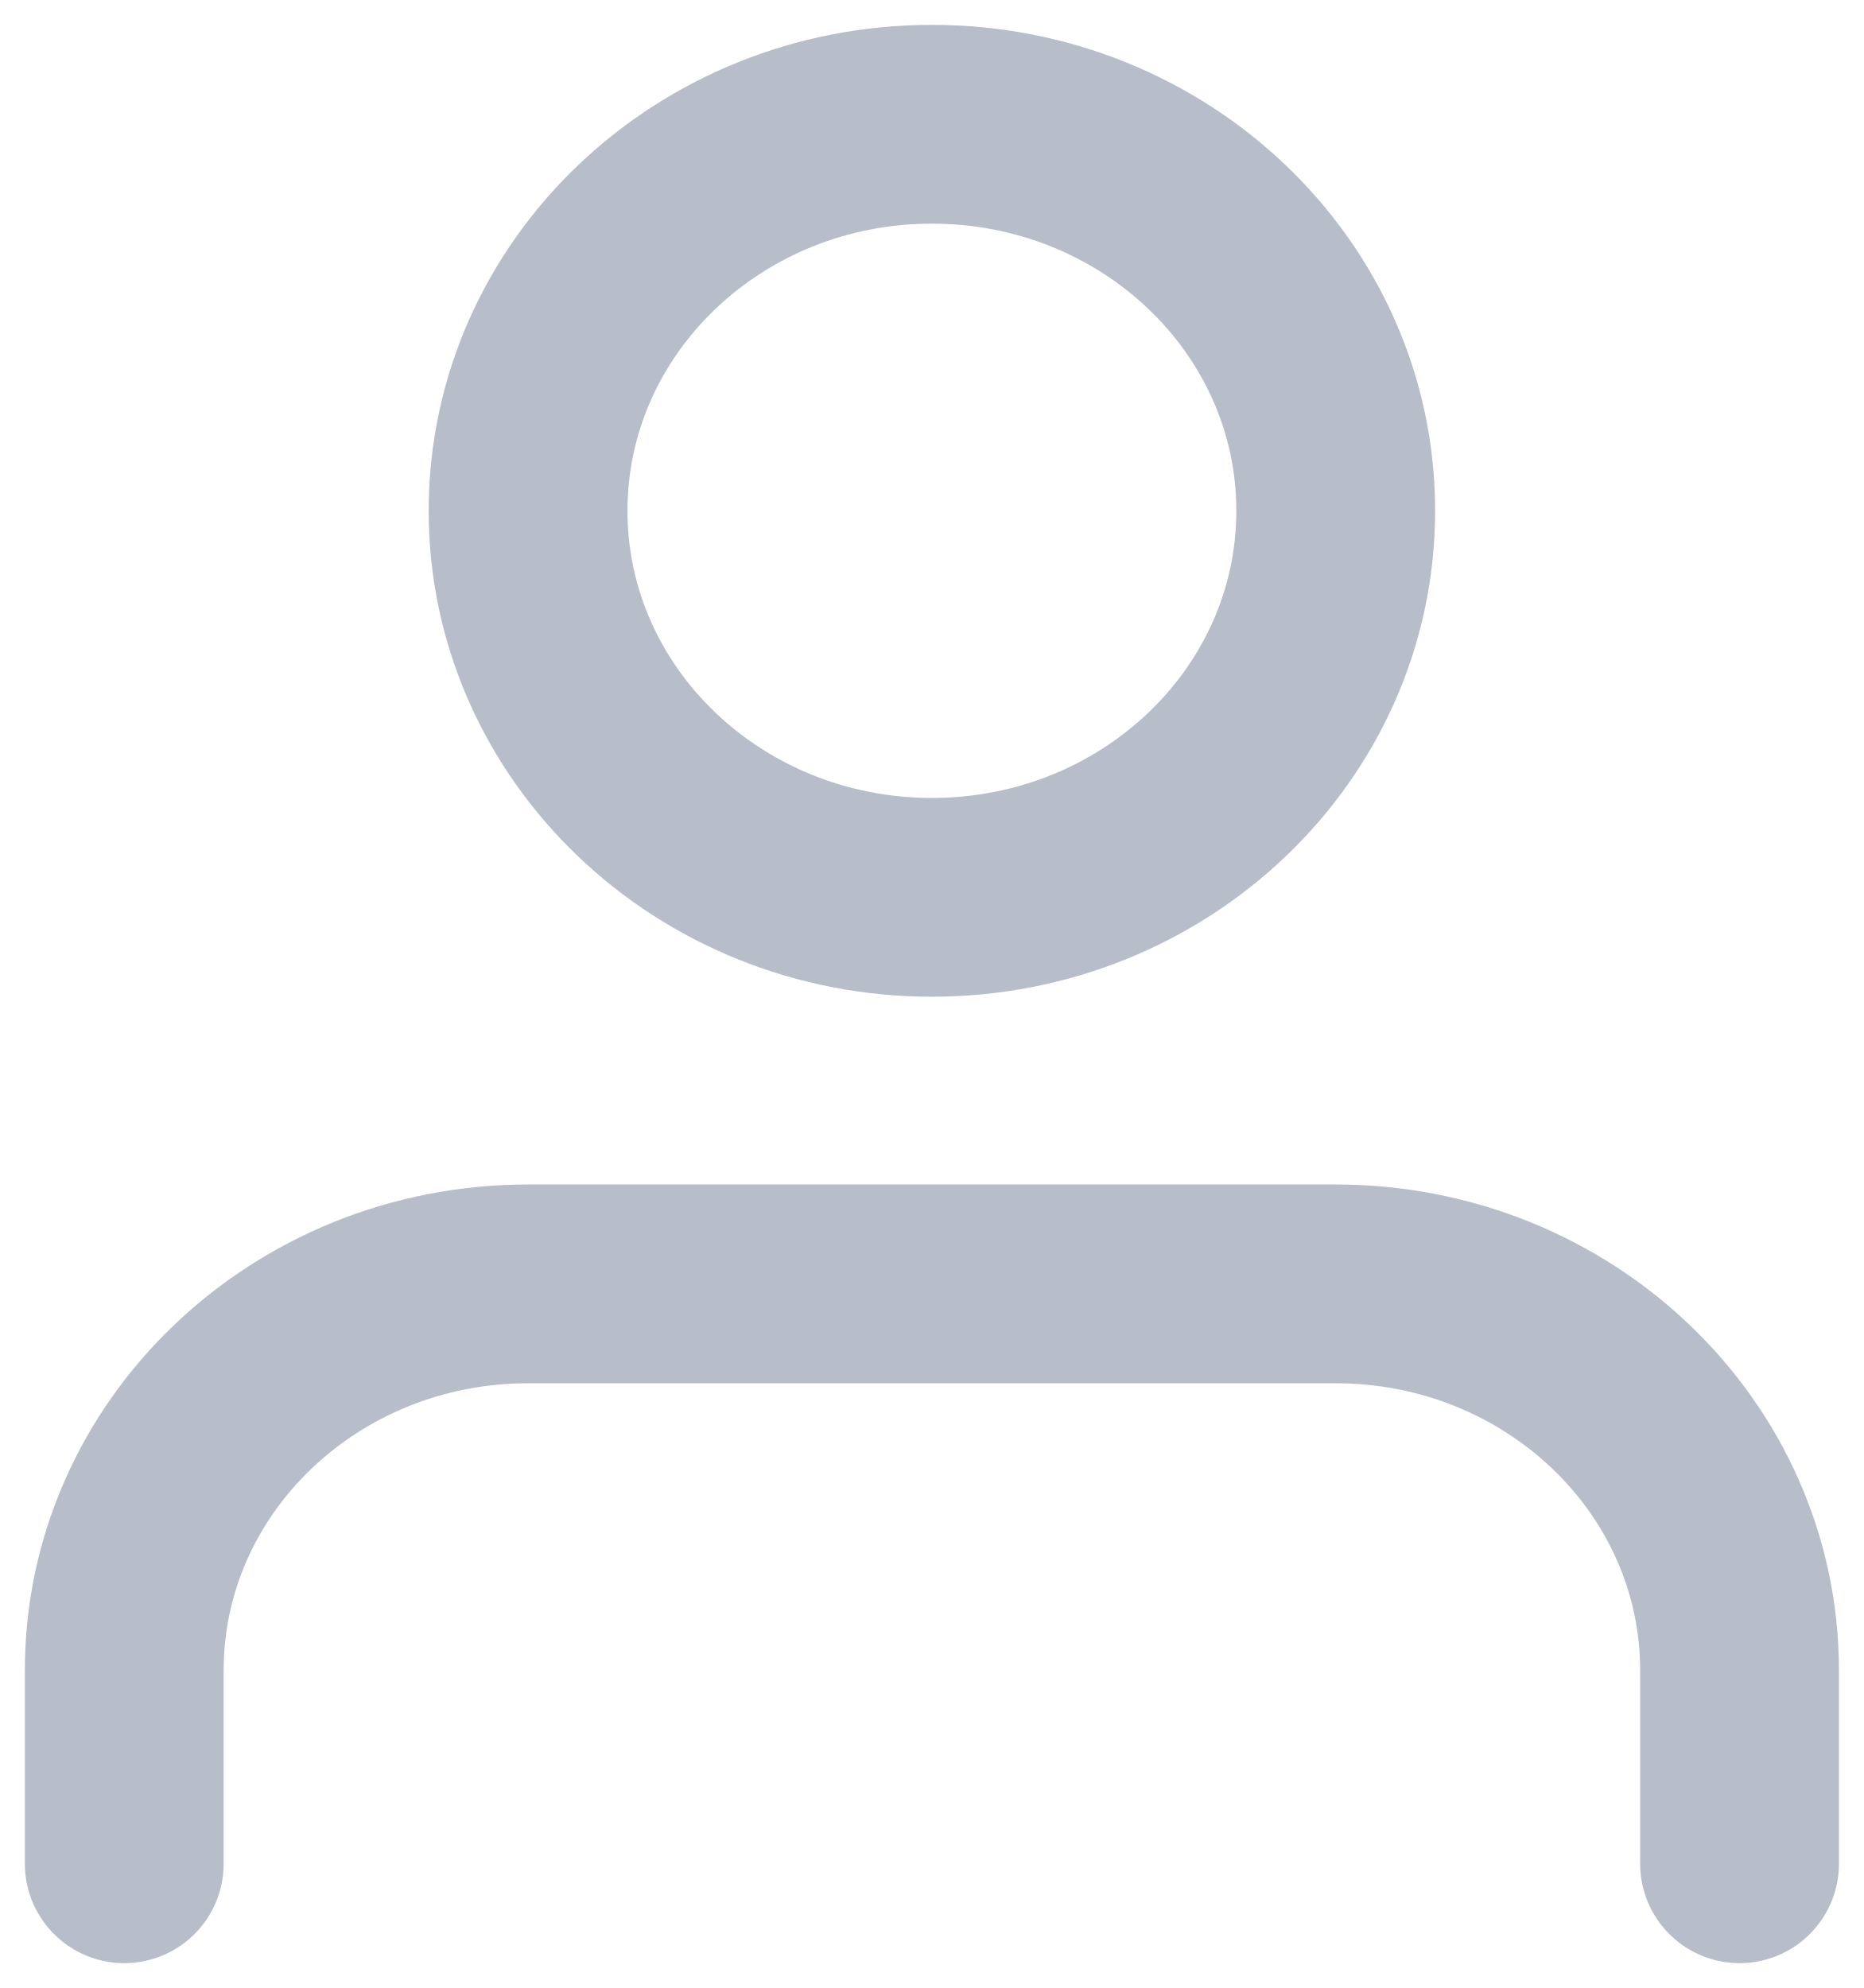
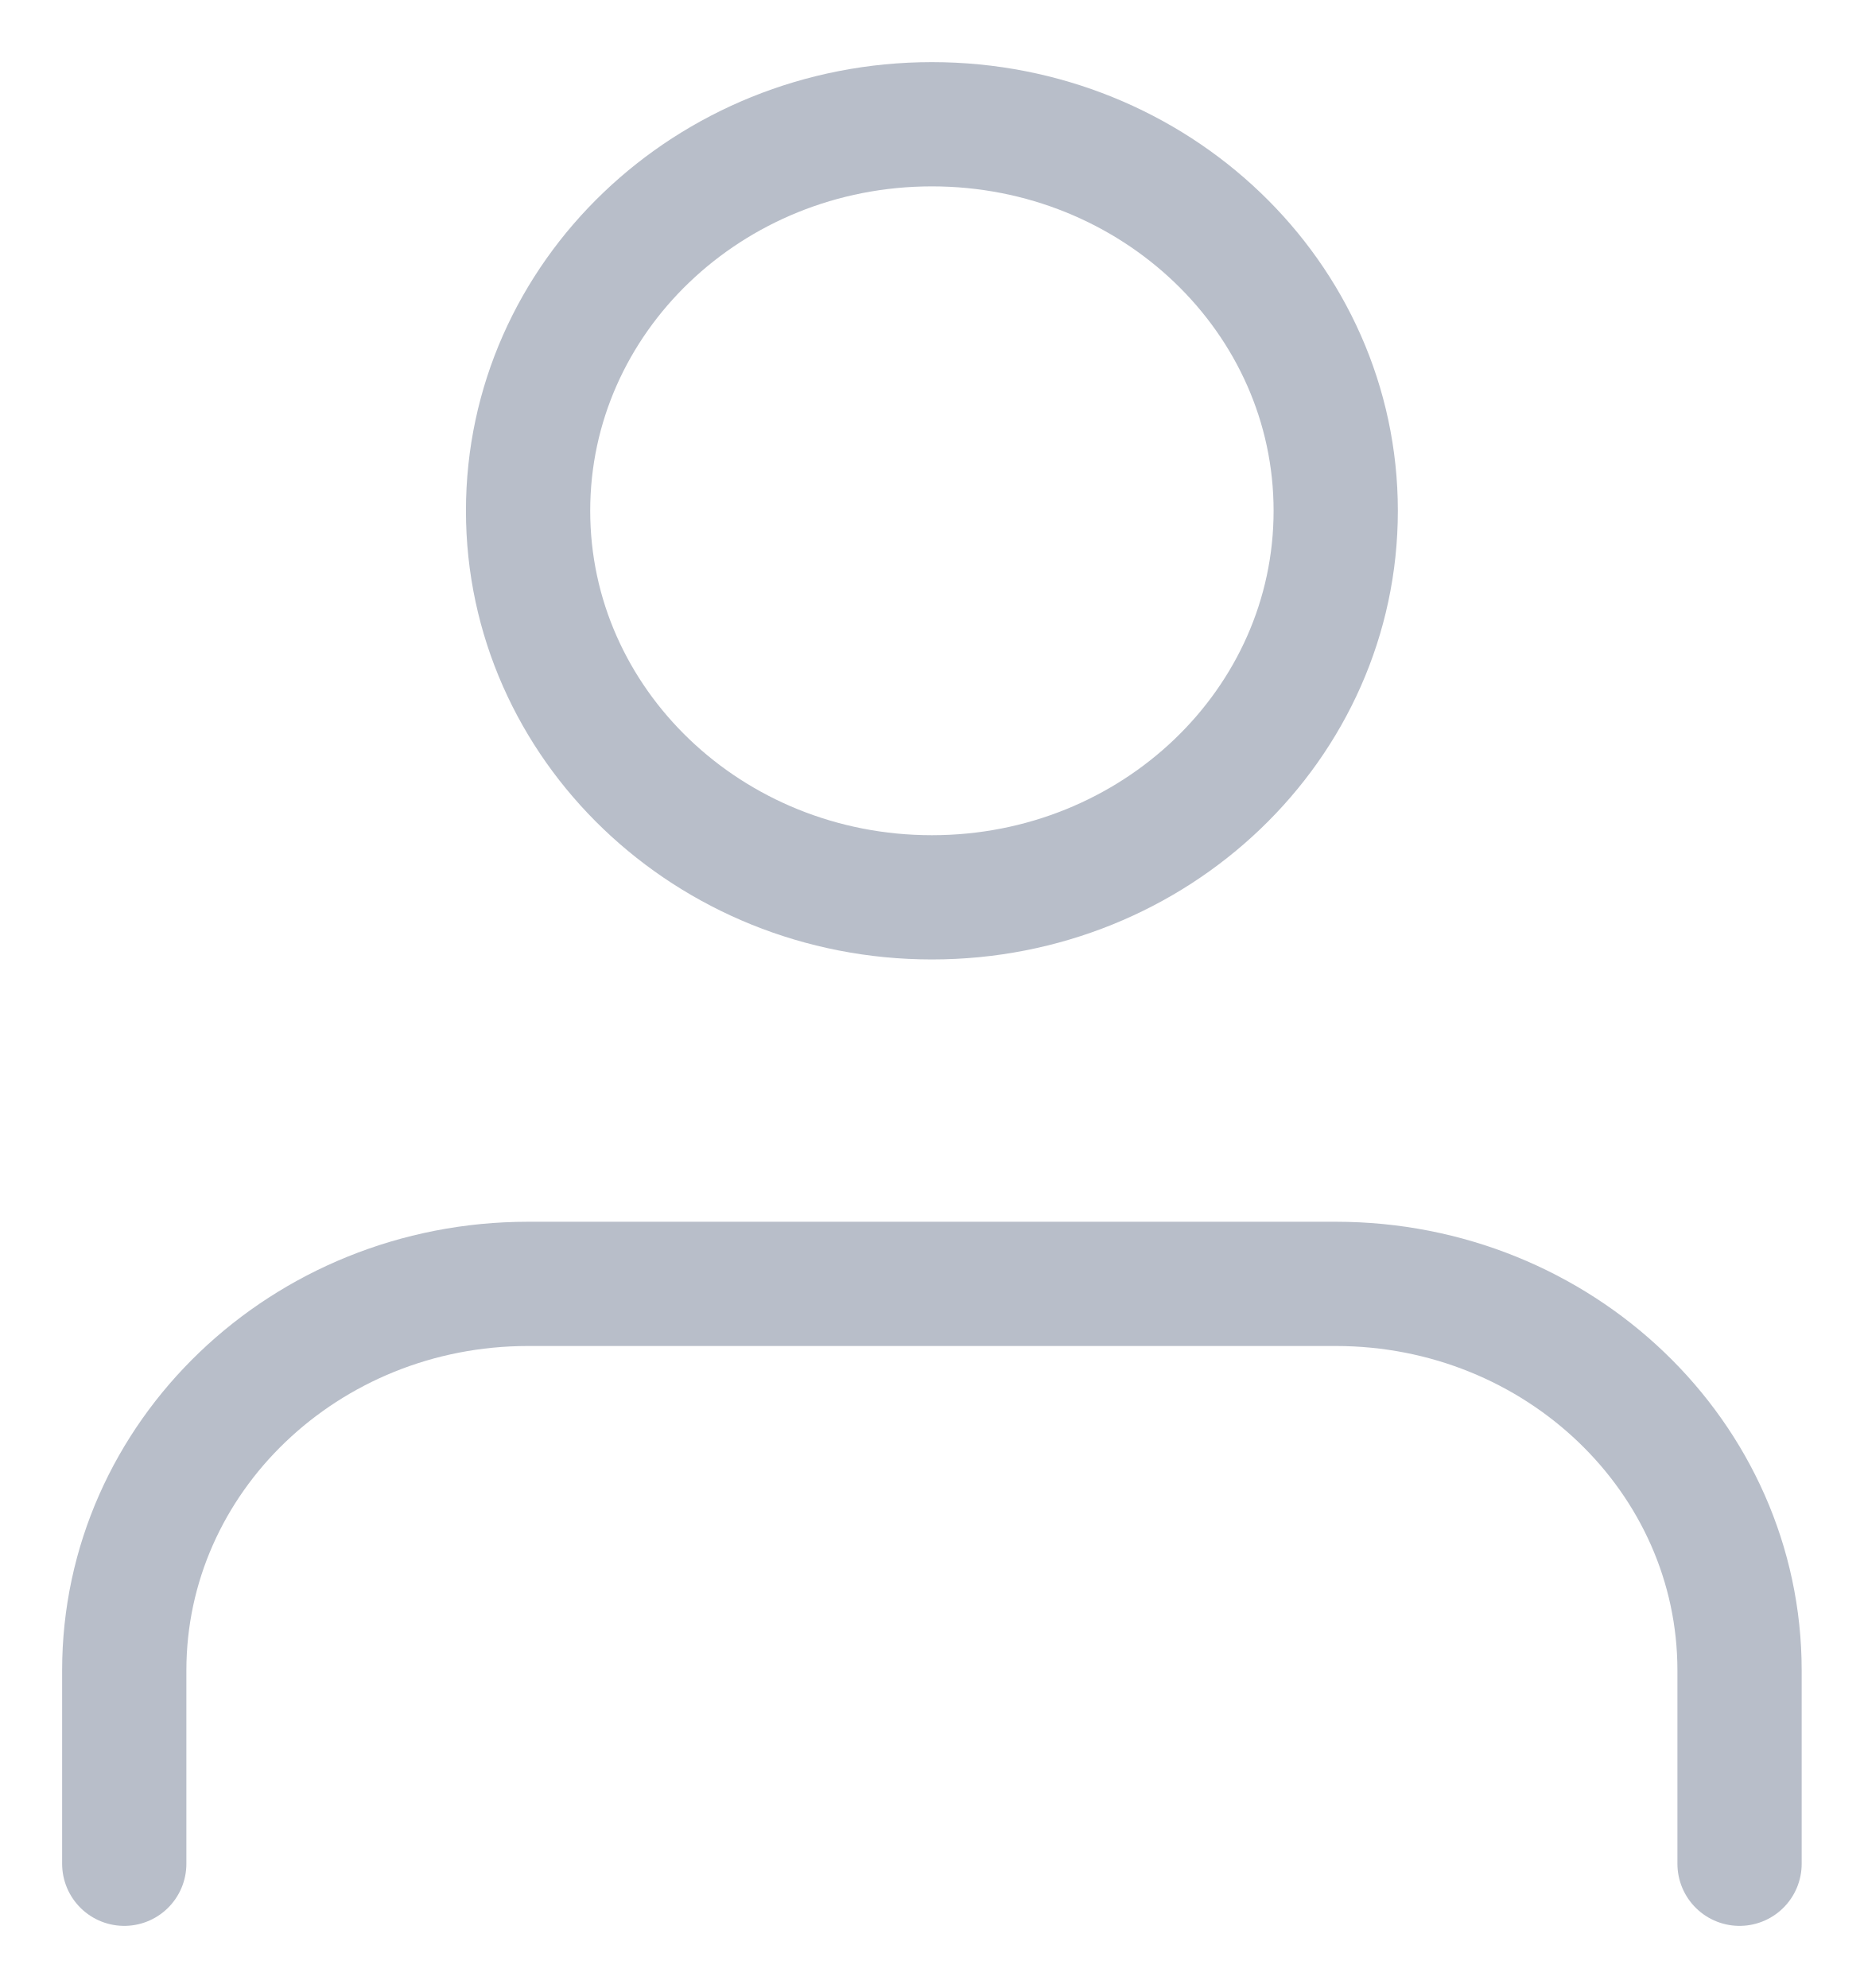
<svg xmlns="http://www.w3.org/2000/svg" width="15px" height="16px" viewBox="0 0 15 16" version="1.1">
  <g id="Page-1" stroke="none" stroke-width="1" fill="none" fill-rule="evenodd" stroke-linecap="round" stroke-linejoin="round">
-     <g id="LifeBuoy" transform="translate(-1406, -91)" stroke="#B8BEC9" stroke-width="1.6">
+     <g id="LifeBuoy" transform="translate(-1406, -91)" stroke="#B8BEC9" stroke-width="1">
      <g id="user-copy" transform="translate(1407, 92)">
        <path d="M13,14 L13,12.444 C13,10.726 11.545,9.333 9.75,9.333 L3.25,9.333 C1.455,9.333 0,10.726 0,12.444 L0,14" id="Path" />
        <ellipse id="Oval" cx="6.5" cy="3.111" rx="3.25" ry="3.111" />
      </g>
    </g>
  </g>
</svg>
